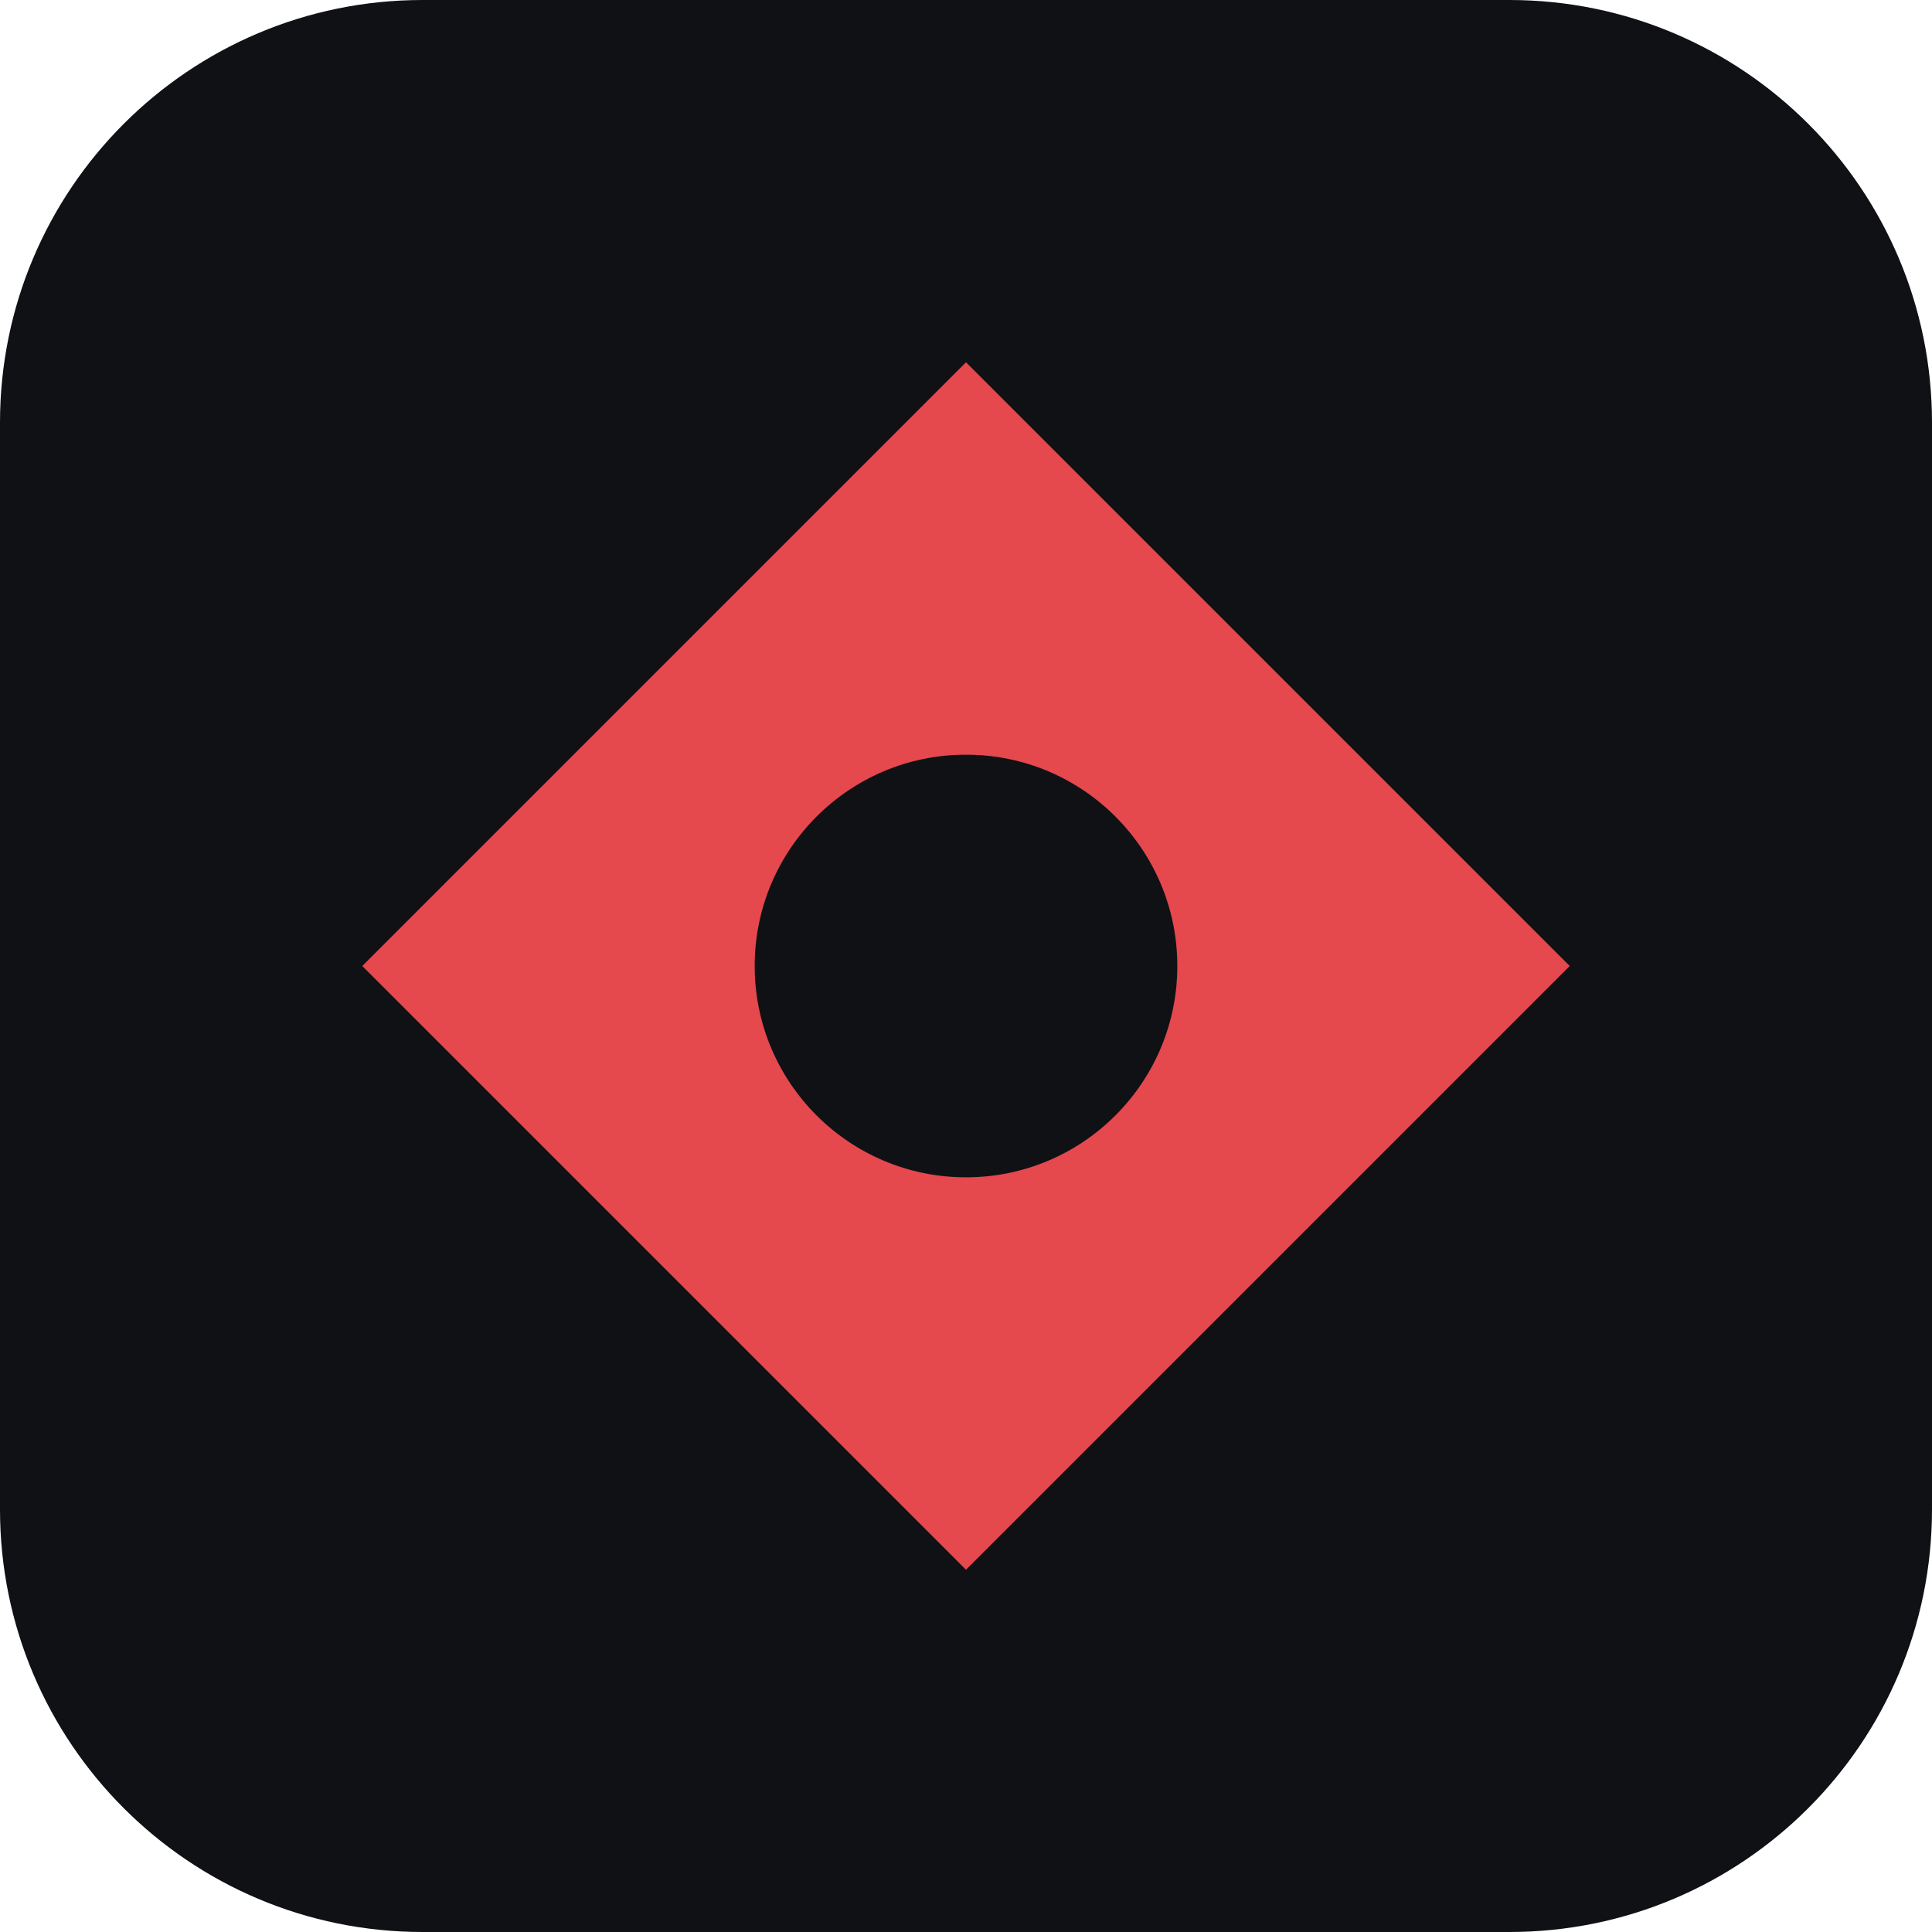
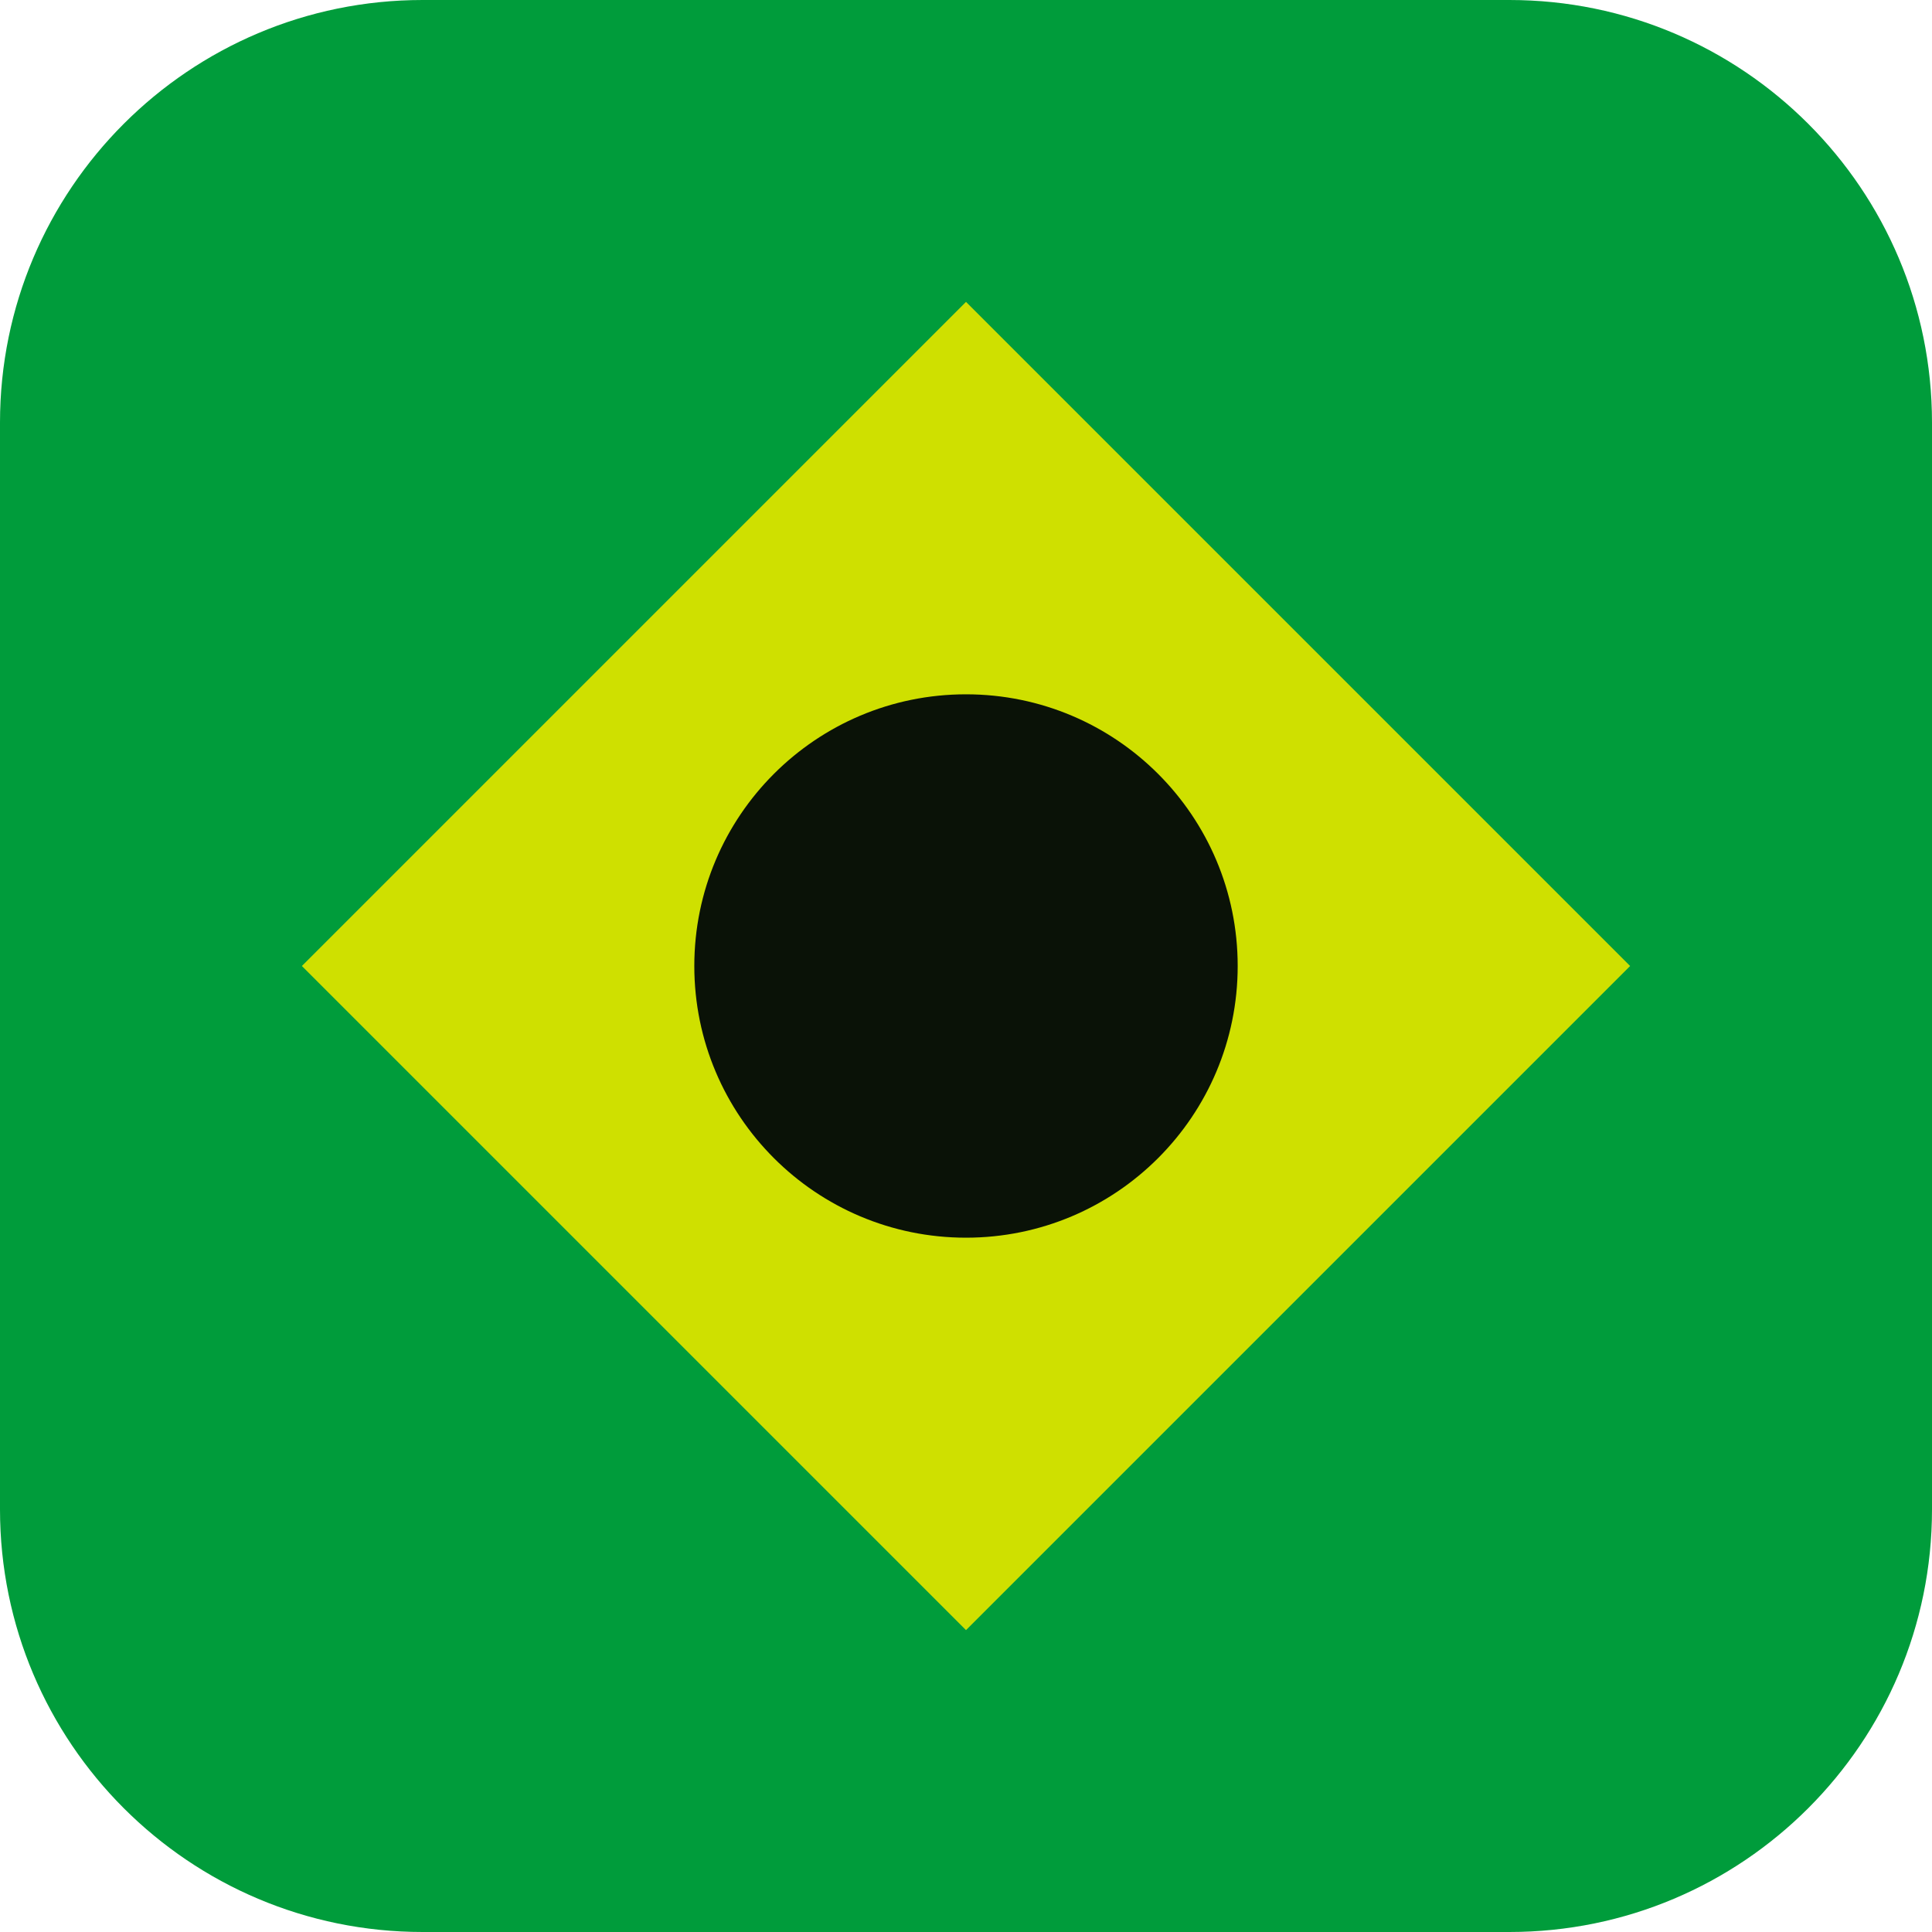
<svg xmlns="http://www.w3.org/2000/svg" viewBox="0 0 64 64" width="64" height="64">
-   <rect width="64" height="64" rx="14" fill="#0f1115" />
-   <path d="M32 12 L52 32 L32 52 L12 32 Z" fill="#e5484d" />
-   <circle cx="32" cy="32" r="7" fill="#0f1115" />
+   <rect width="64" height="64" rx="14" fill="#009c3b" />
+   <path d="M32 10 L54 32 L32 54 L10 32 Z" fill="#cfe000" />
+   <circle cx="32" cy="32" r="9" fill="#0a1207" />
</svg>
